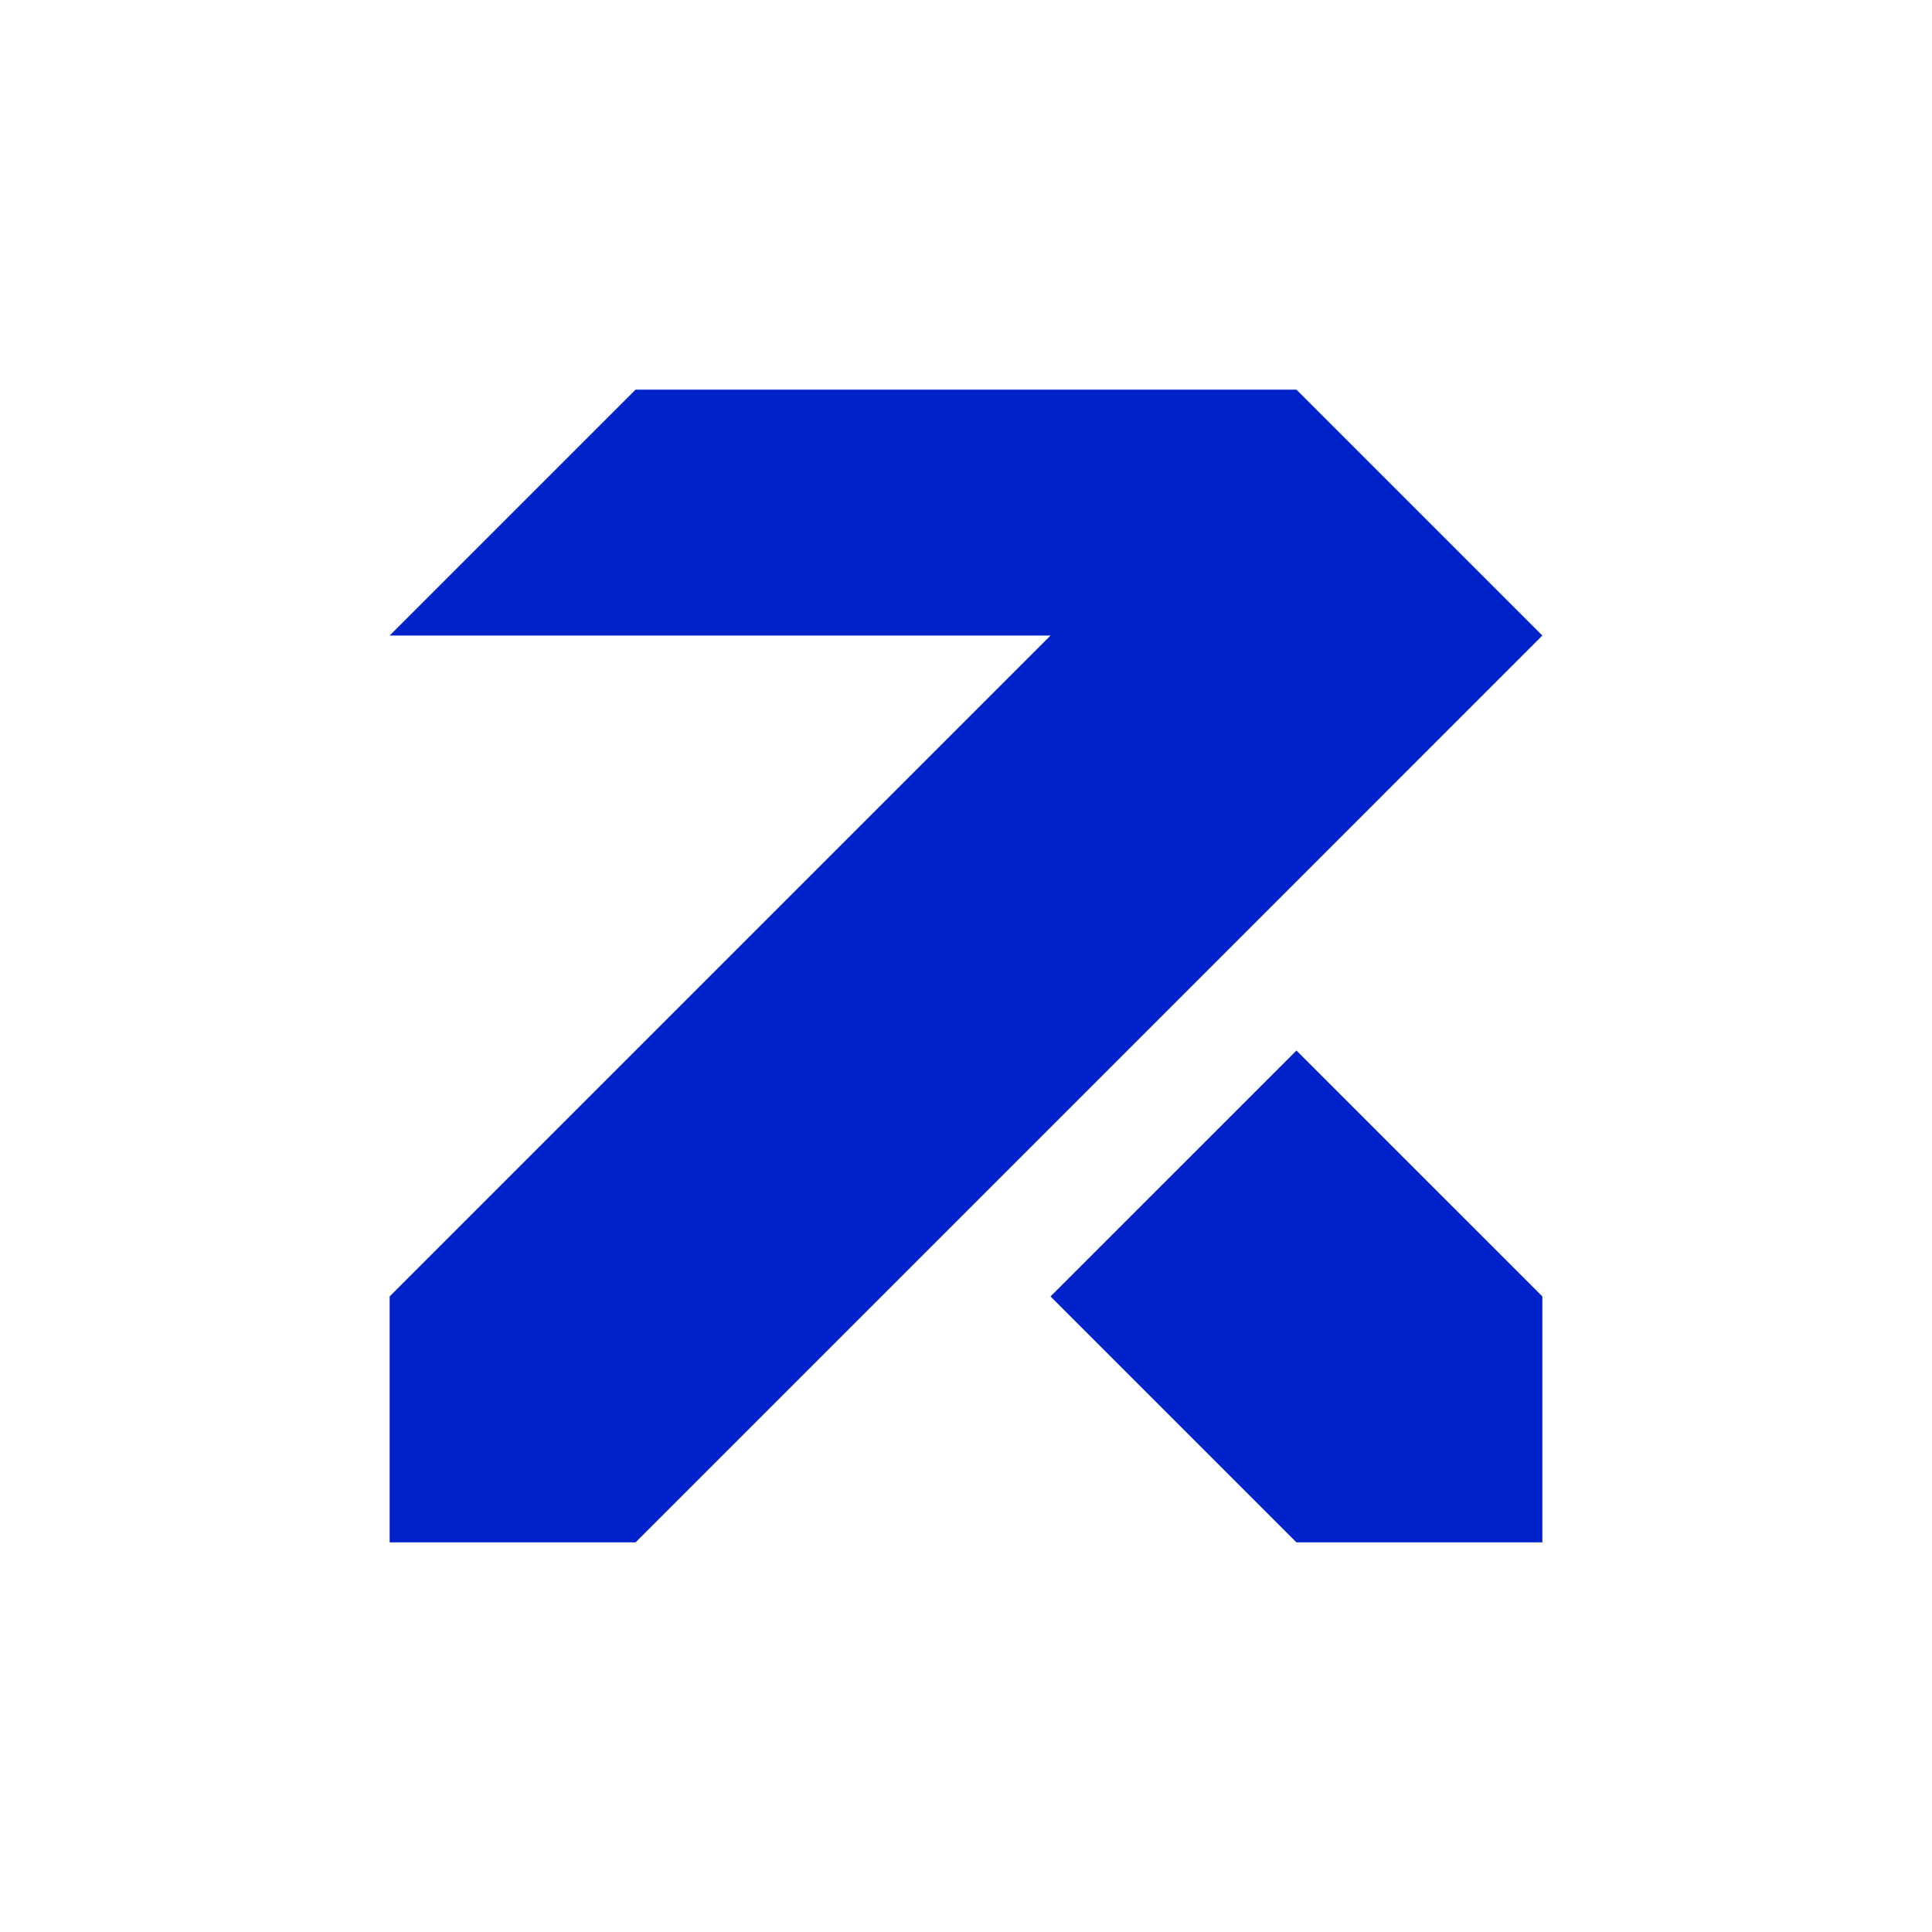
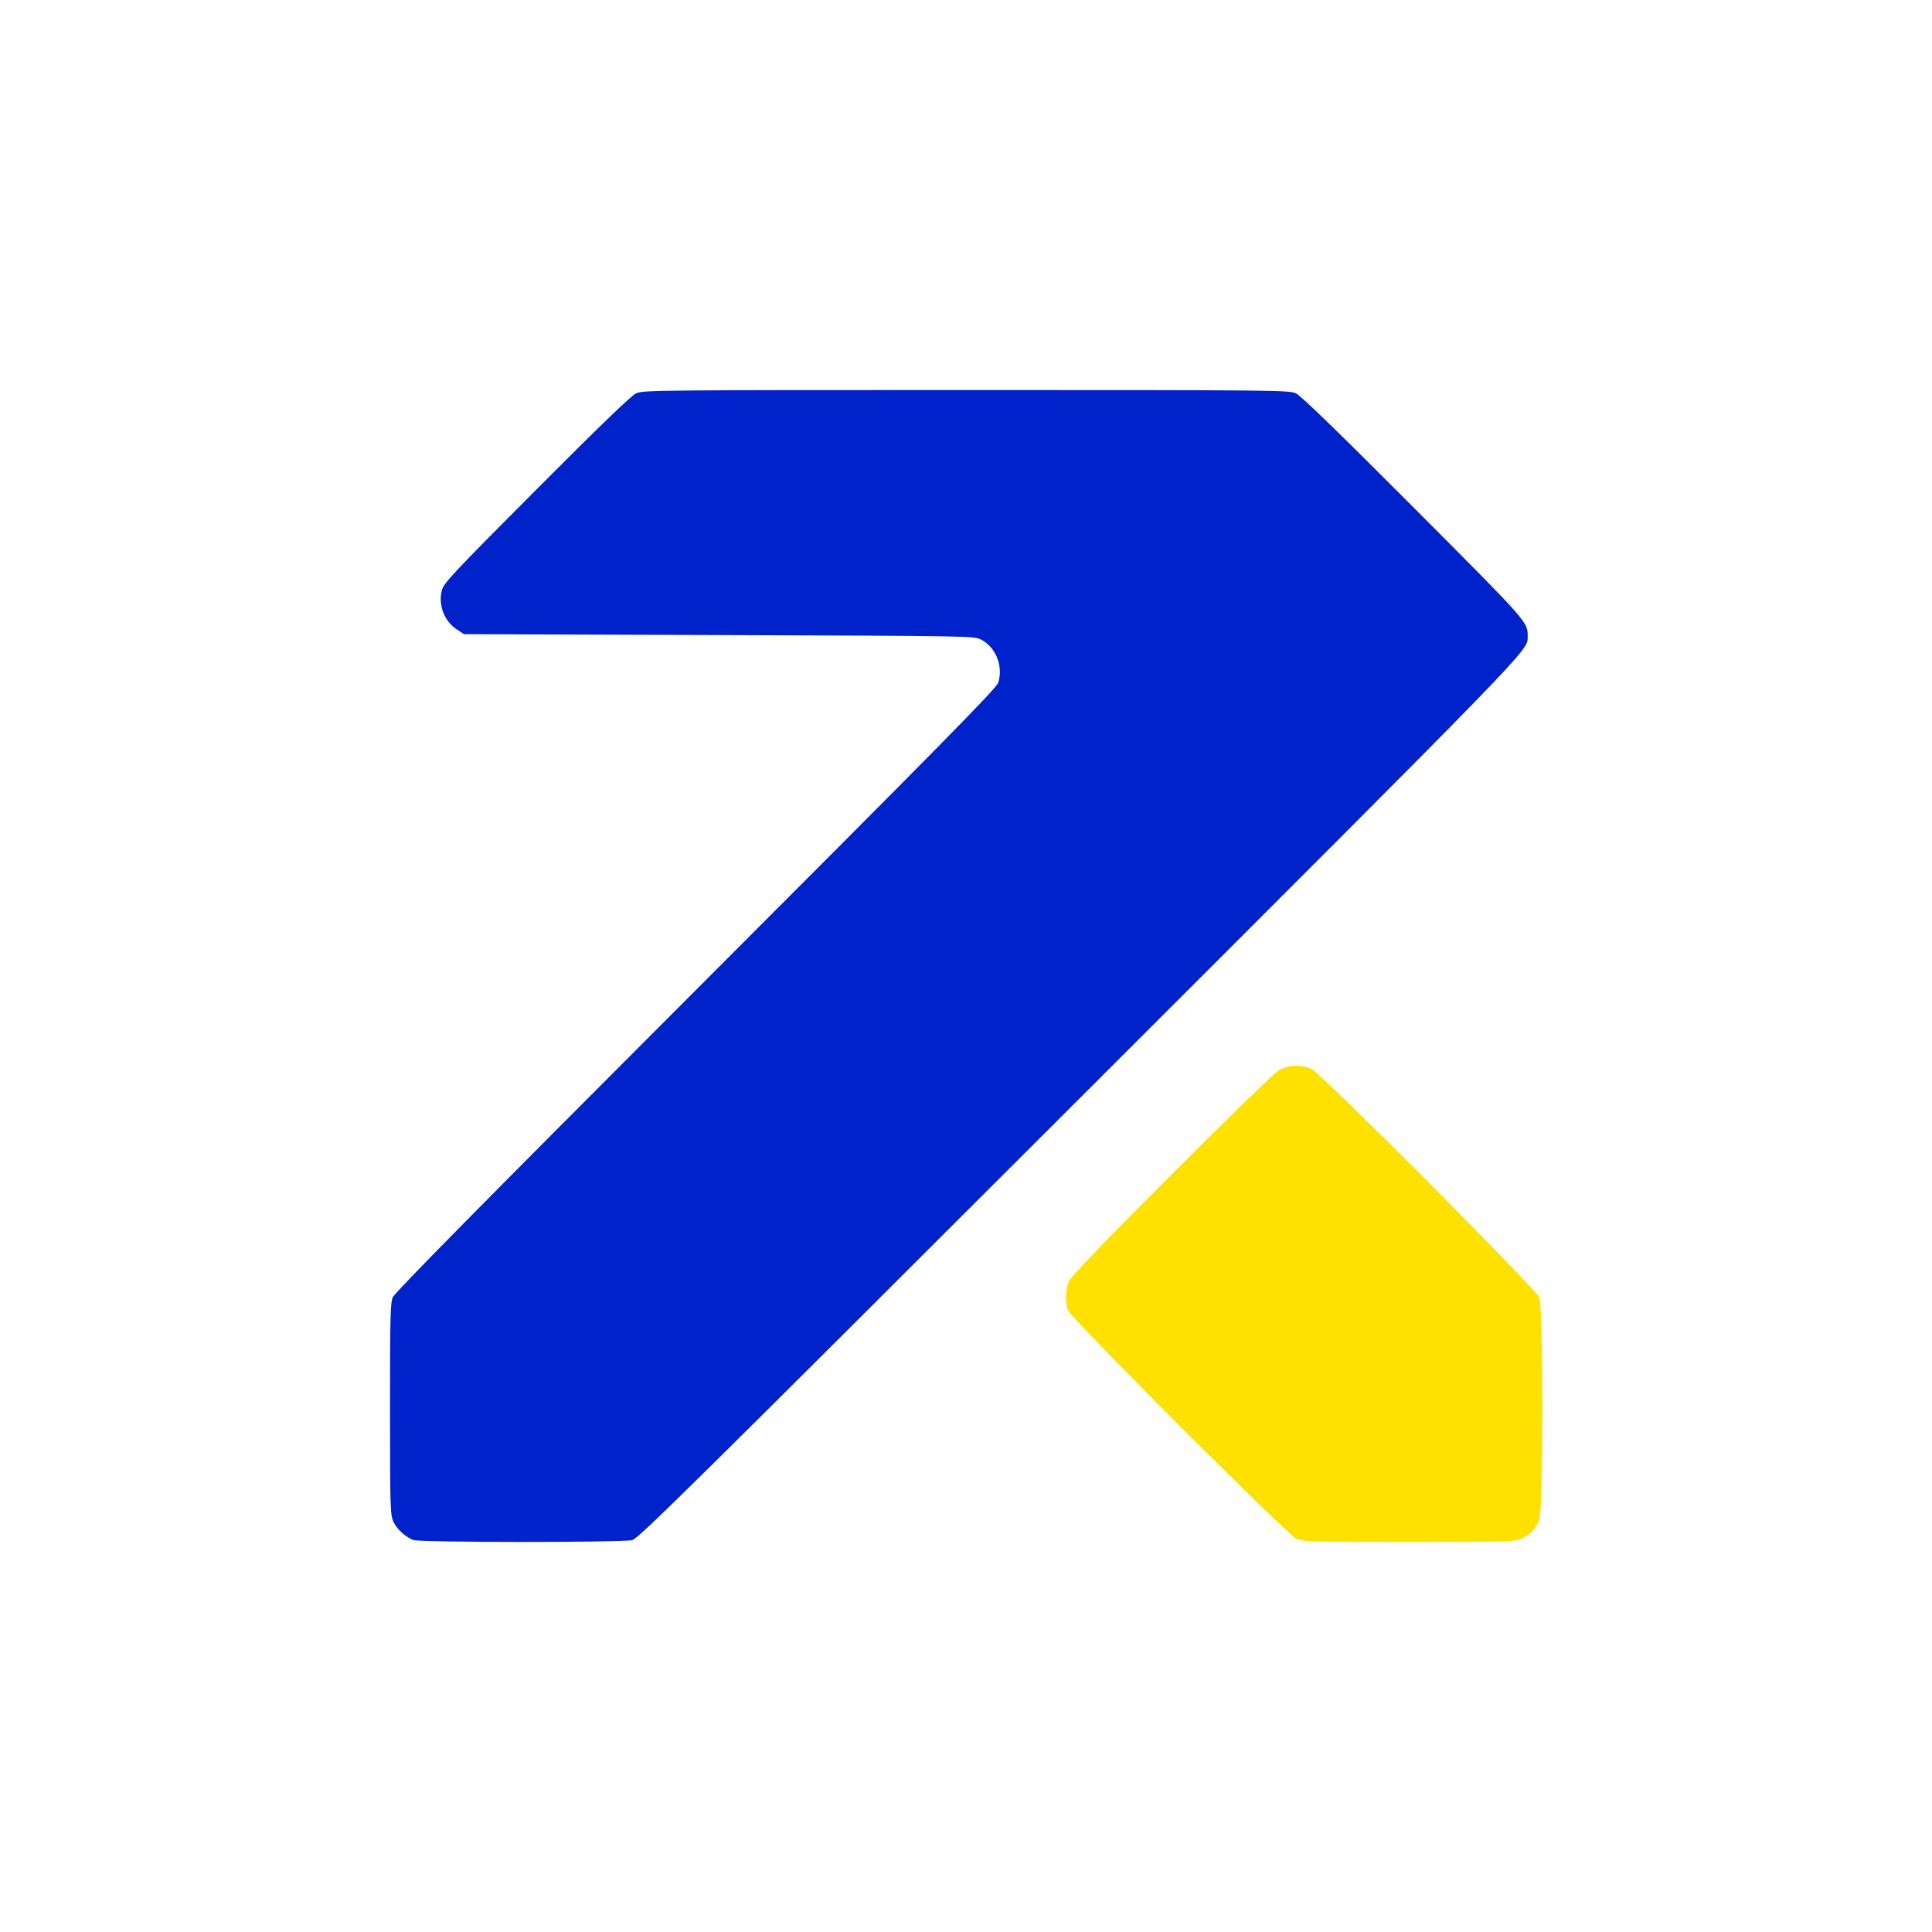
<svg xmlns="http://www.w3.org/2000/svg" width="1080" height="1080" viewBox="0 0 1080 1080">
-   <path d="M862.185 355.278 L355.285 862.185 L217.815 862.178 L217.815 724.715 L587.253 355.278 L217.815 355.278 L355.285 217.815 L724.715 217.815 Z" fill="#0022cb" />
-   <path d="M724.715 587.246 L862.185 724.709 L862.185 862.178 L724.715 862.185 L587.249 724.712 Z" fill="#0022cb" />
+   <path d="M 231.03 860.89 C 226.45 859.06 221.79 854.76 219.91 850.62 C 218.16 846.75 218.04 842.97 218.02 787.72 C 218.00 737.08 218.21 728.42 219.54 725.22 C 220.63 722.57 269.48 673.06 388.93 553.50 C 526.74 415.57 557.01 384.81 558.01 381.63 C 560.91 372.46 556.73 361.88 548.50 357.59 C 544.51 355.51 544.10 355.50 401.93 355.00 L 259.35 354.50 L 255.20 351.75 C 248.30 347.18 244.86 338.03 247.00 329.91 C 248.04 325.94 253.33 320.31 299.83 273.64 C 334.67 238.68 352.80 221.18 355.50 219.92 C 359.36 218.11 365.68 218.04 540.00 218.04 C 714.34 218.04 720.64 218.11 724.50 219.92 C 727.22 221.19 748.28 241.63 790.17 283.65 C 854.99 348.67 854.00 347.54 853.98 356.00 C 853.97 363.90 859.26 358.45 603.35 614.17 C 388.77 828.60 356.99 859.98 353.50 860.92 C 348.26 862.32 234.56 862.29 231.03 860.89 Z" fill="#0022cb" />
+   <path d="M 724.50 860.08 C 719.38 857.68 598.62 736.88 596.99 732.53 C 595.37 728.19 595.57 720.96 597.45 716.44 C 598.63 713.58 614.38 697.17 654.79 656.68 C 685.43 625.98 712.40 599.73 714.73 598.35 C 720.21 595.09 727.89 594.87 733.54 597.80 C 739.35 600.83 858.48 720.41 860.47 725.22 C 862.78 730.83 862.77 844.22 860.45 849.77 C 858.39 854.71 855.34 857.88 850.50 860.11 C 846.75 861.84 842.75 861.96 787.50 861.96 C 731.92 861.96 728.27 861.85 724.50 860.08 Z" fill="#ffe100" />
</svg>
